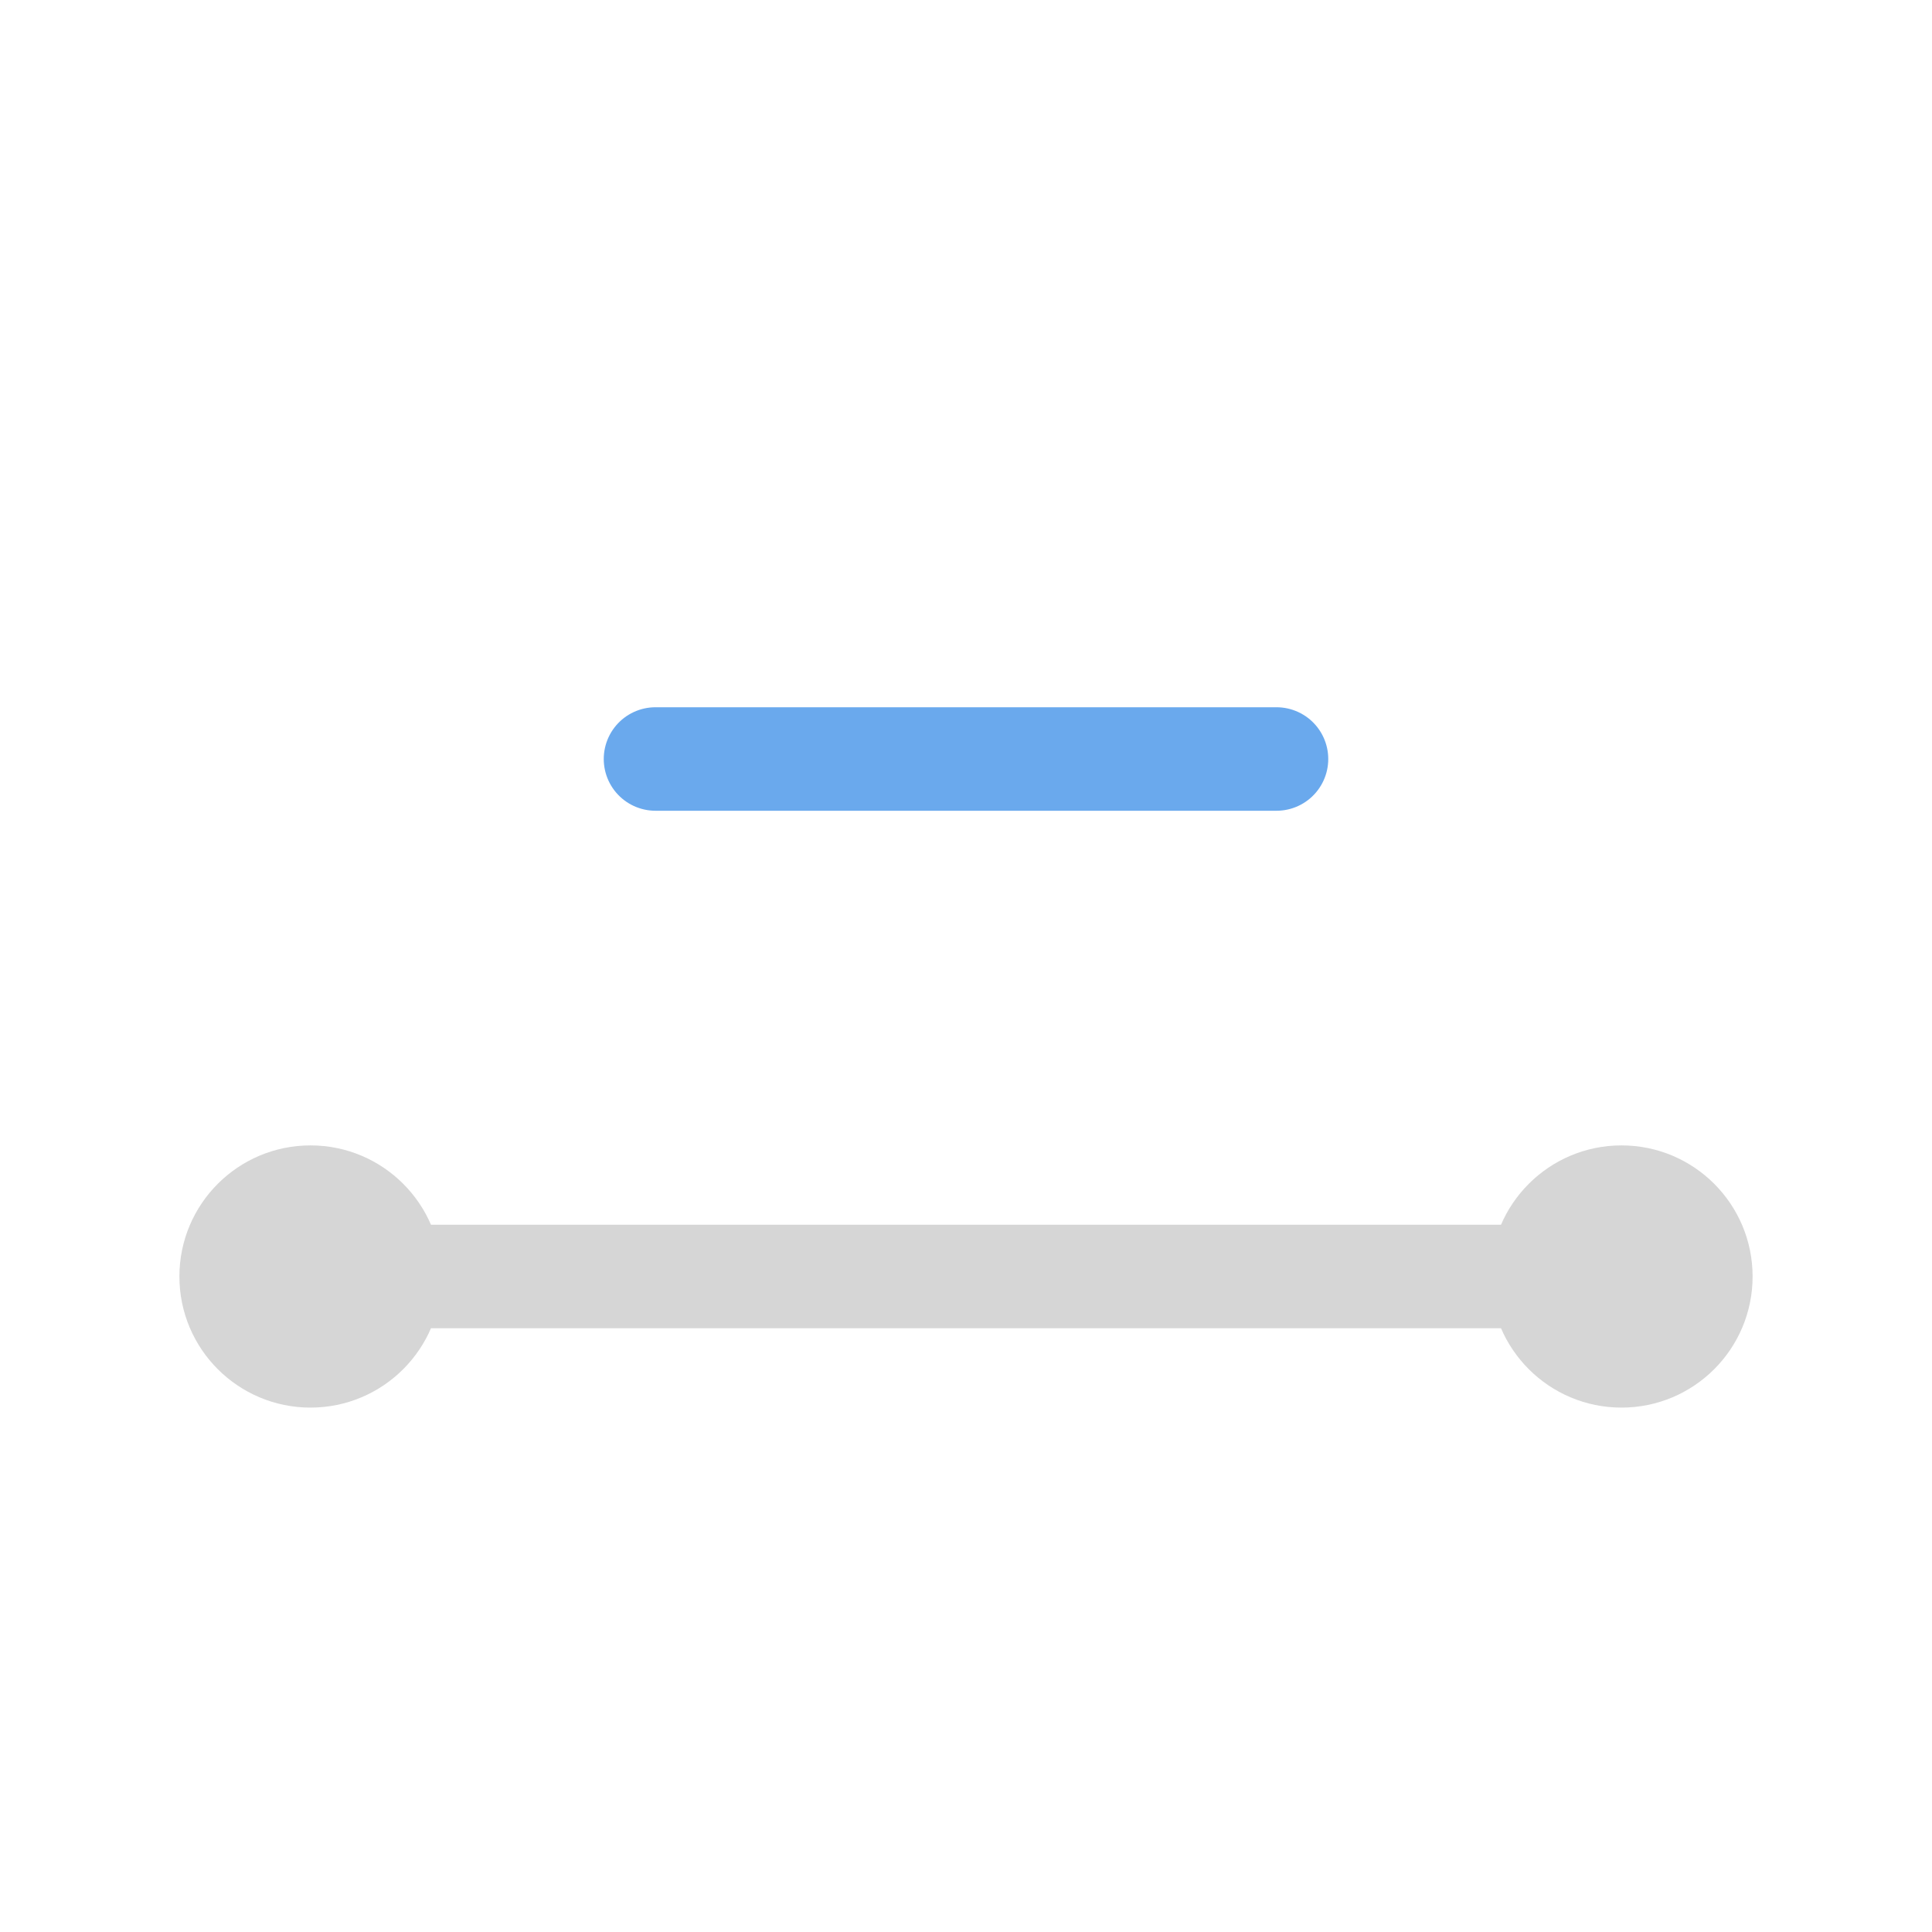
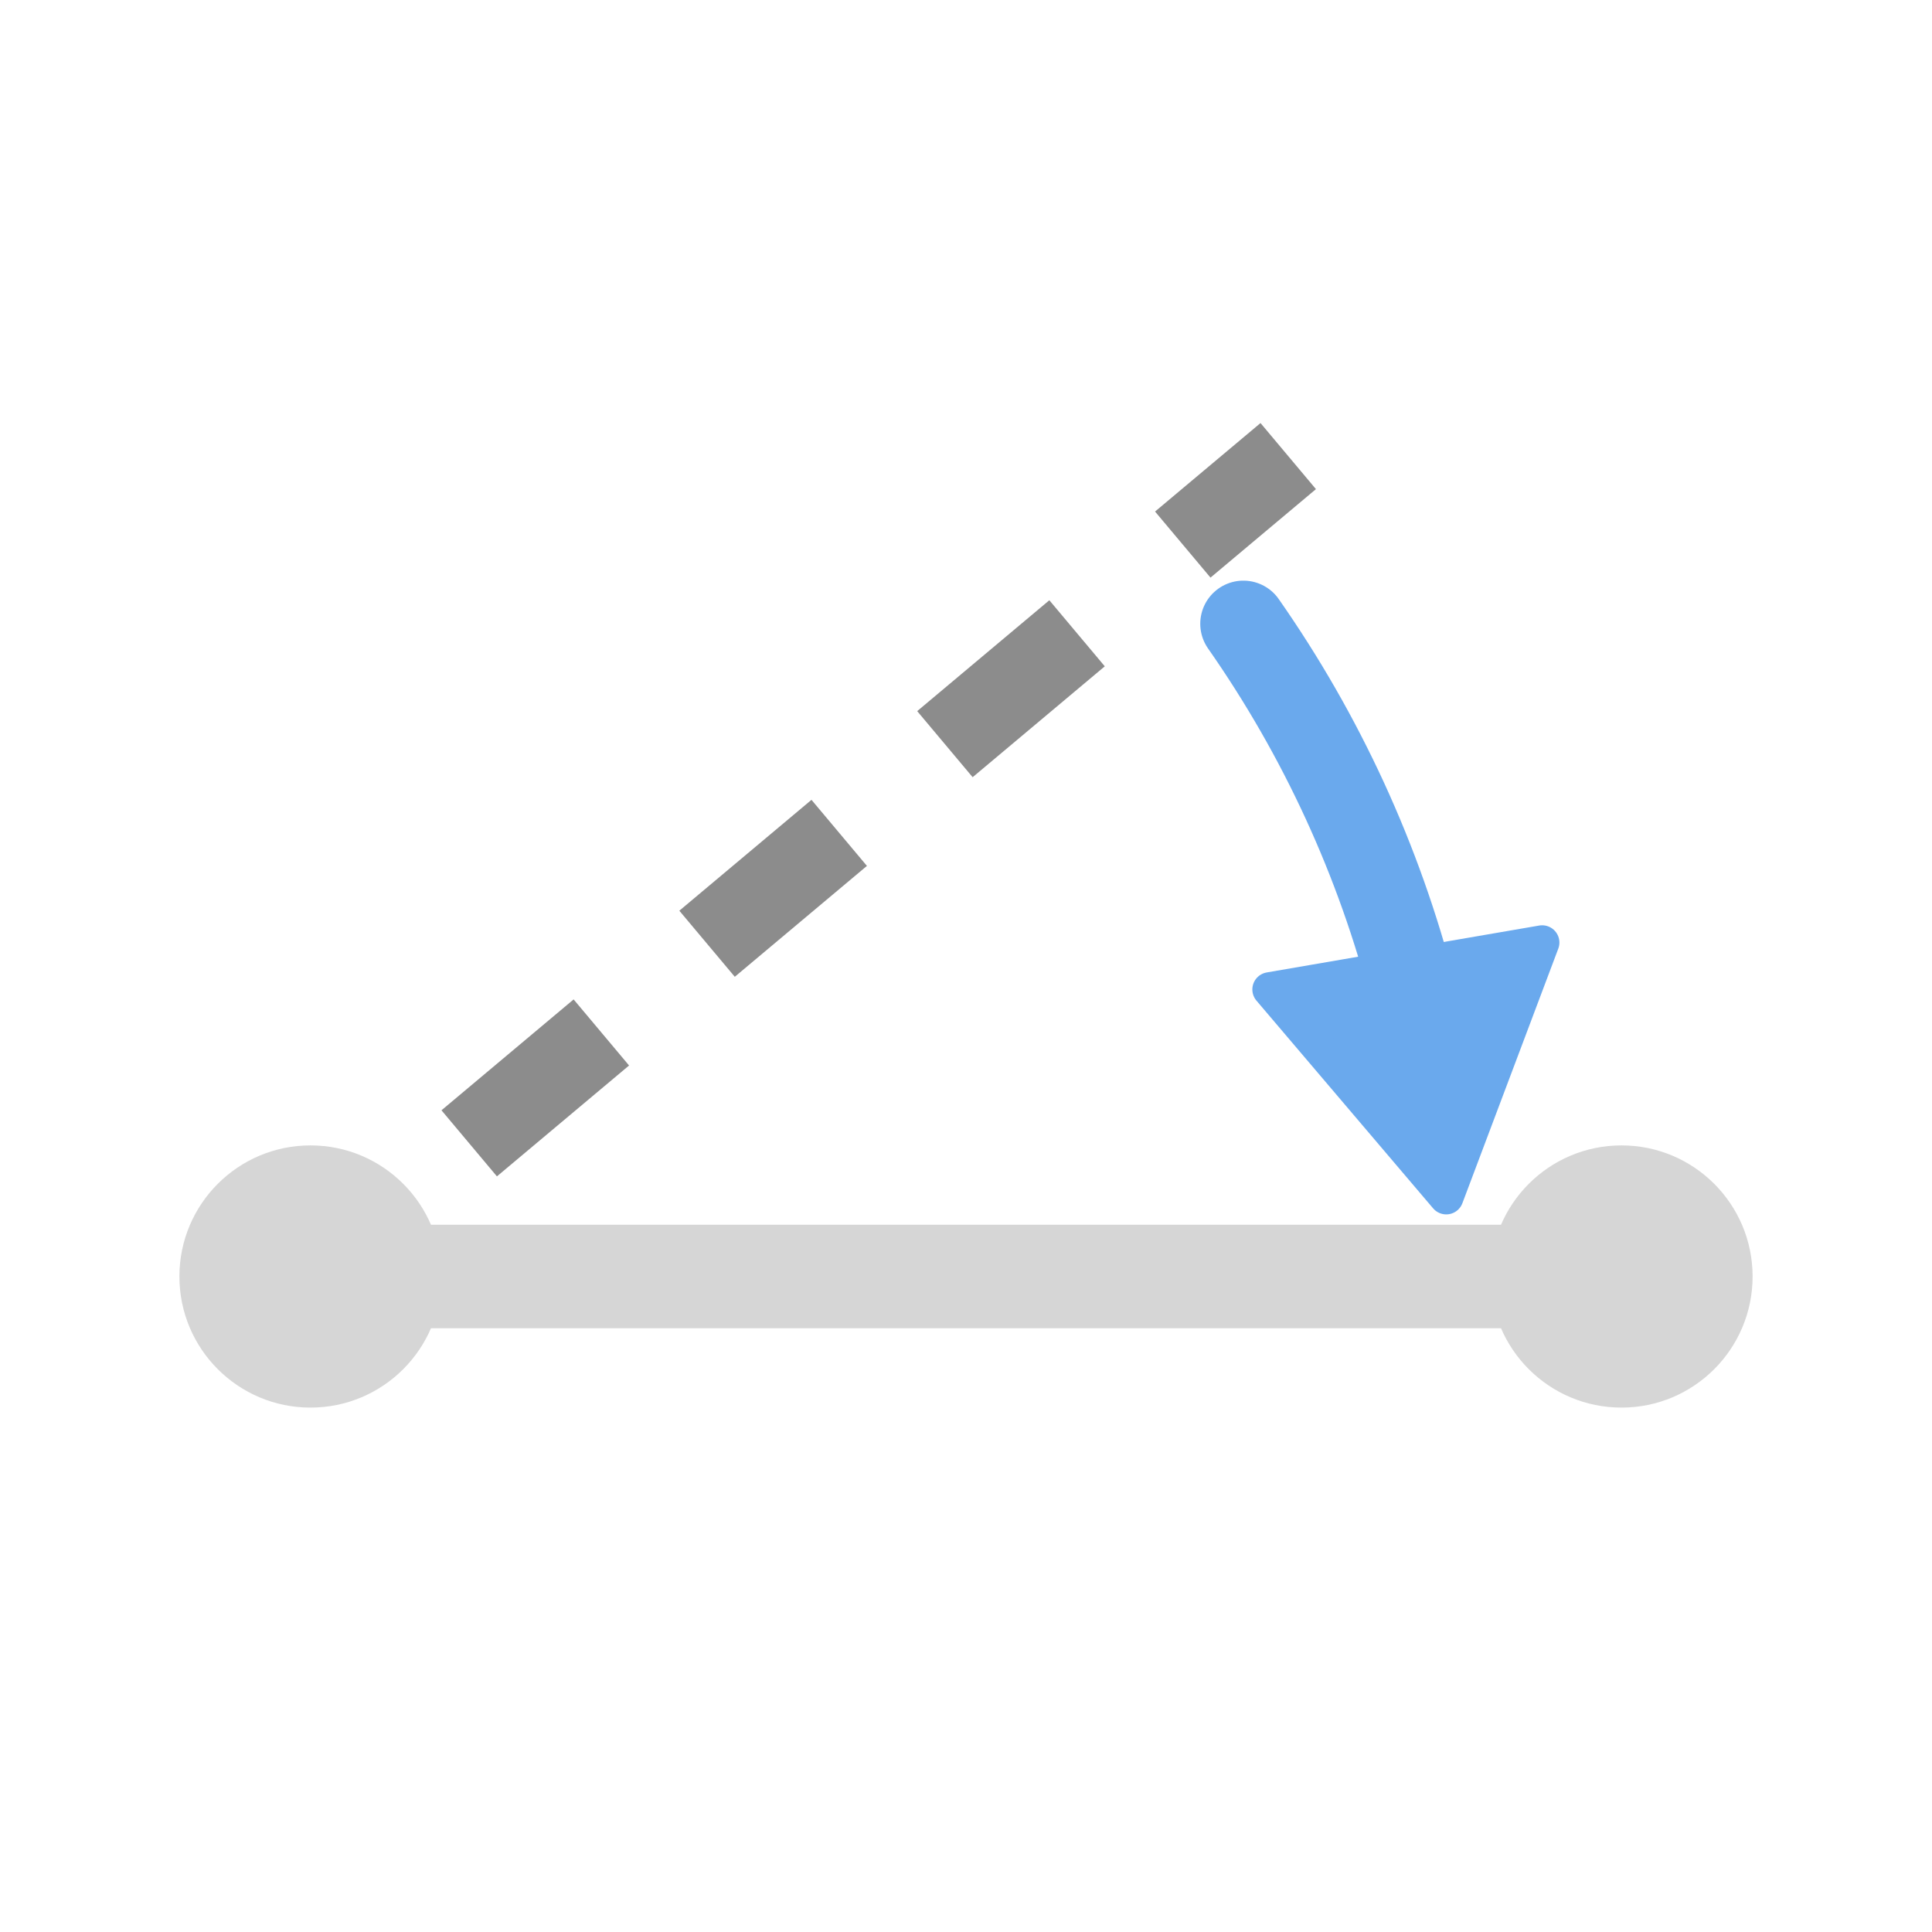
<svg xmlns="http://www.w3.org/2000/svg" viewBox="0 0 28 28" fill="none" stroke-linecap="round" stroke-linejoin="round">
+   <path d="M6.8 16.57L18.67 6.61" stroke="#8C8C8C" stroke-width="1.25" stroke-dasharray="2.5 2" stroke-linecap="butt" />
  <path d="M4.5 18.5L23.5 18.5" stroke="#D6D6D6" stroke-width="1.5" />
  <circle cx="4.5" cy="18.5" r="1.9" fill="#D6D6D6" />
  <circle cx="23.5" cy="18.5" r="1.9" fill="#D6D6D6" />
-   <path d="M9.5 11L18.5 11" stroke="#6AA9ED" stroke-width="1.5" />
+   <path d="M18.02 9.04A16.5 16.5 0 0 1 20.48 14.39" stroke="#6AA9ED" stroke-width="1.25" />
+   <path d="M20.96 17.35L18.4 14.34L22.35 13.66Z" fill="#6AA9ED" stroke="#6AA9ED" stroke-width=".5" />
</svg>
